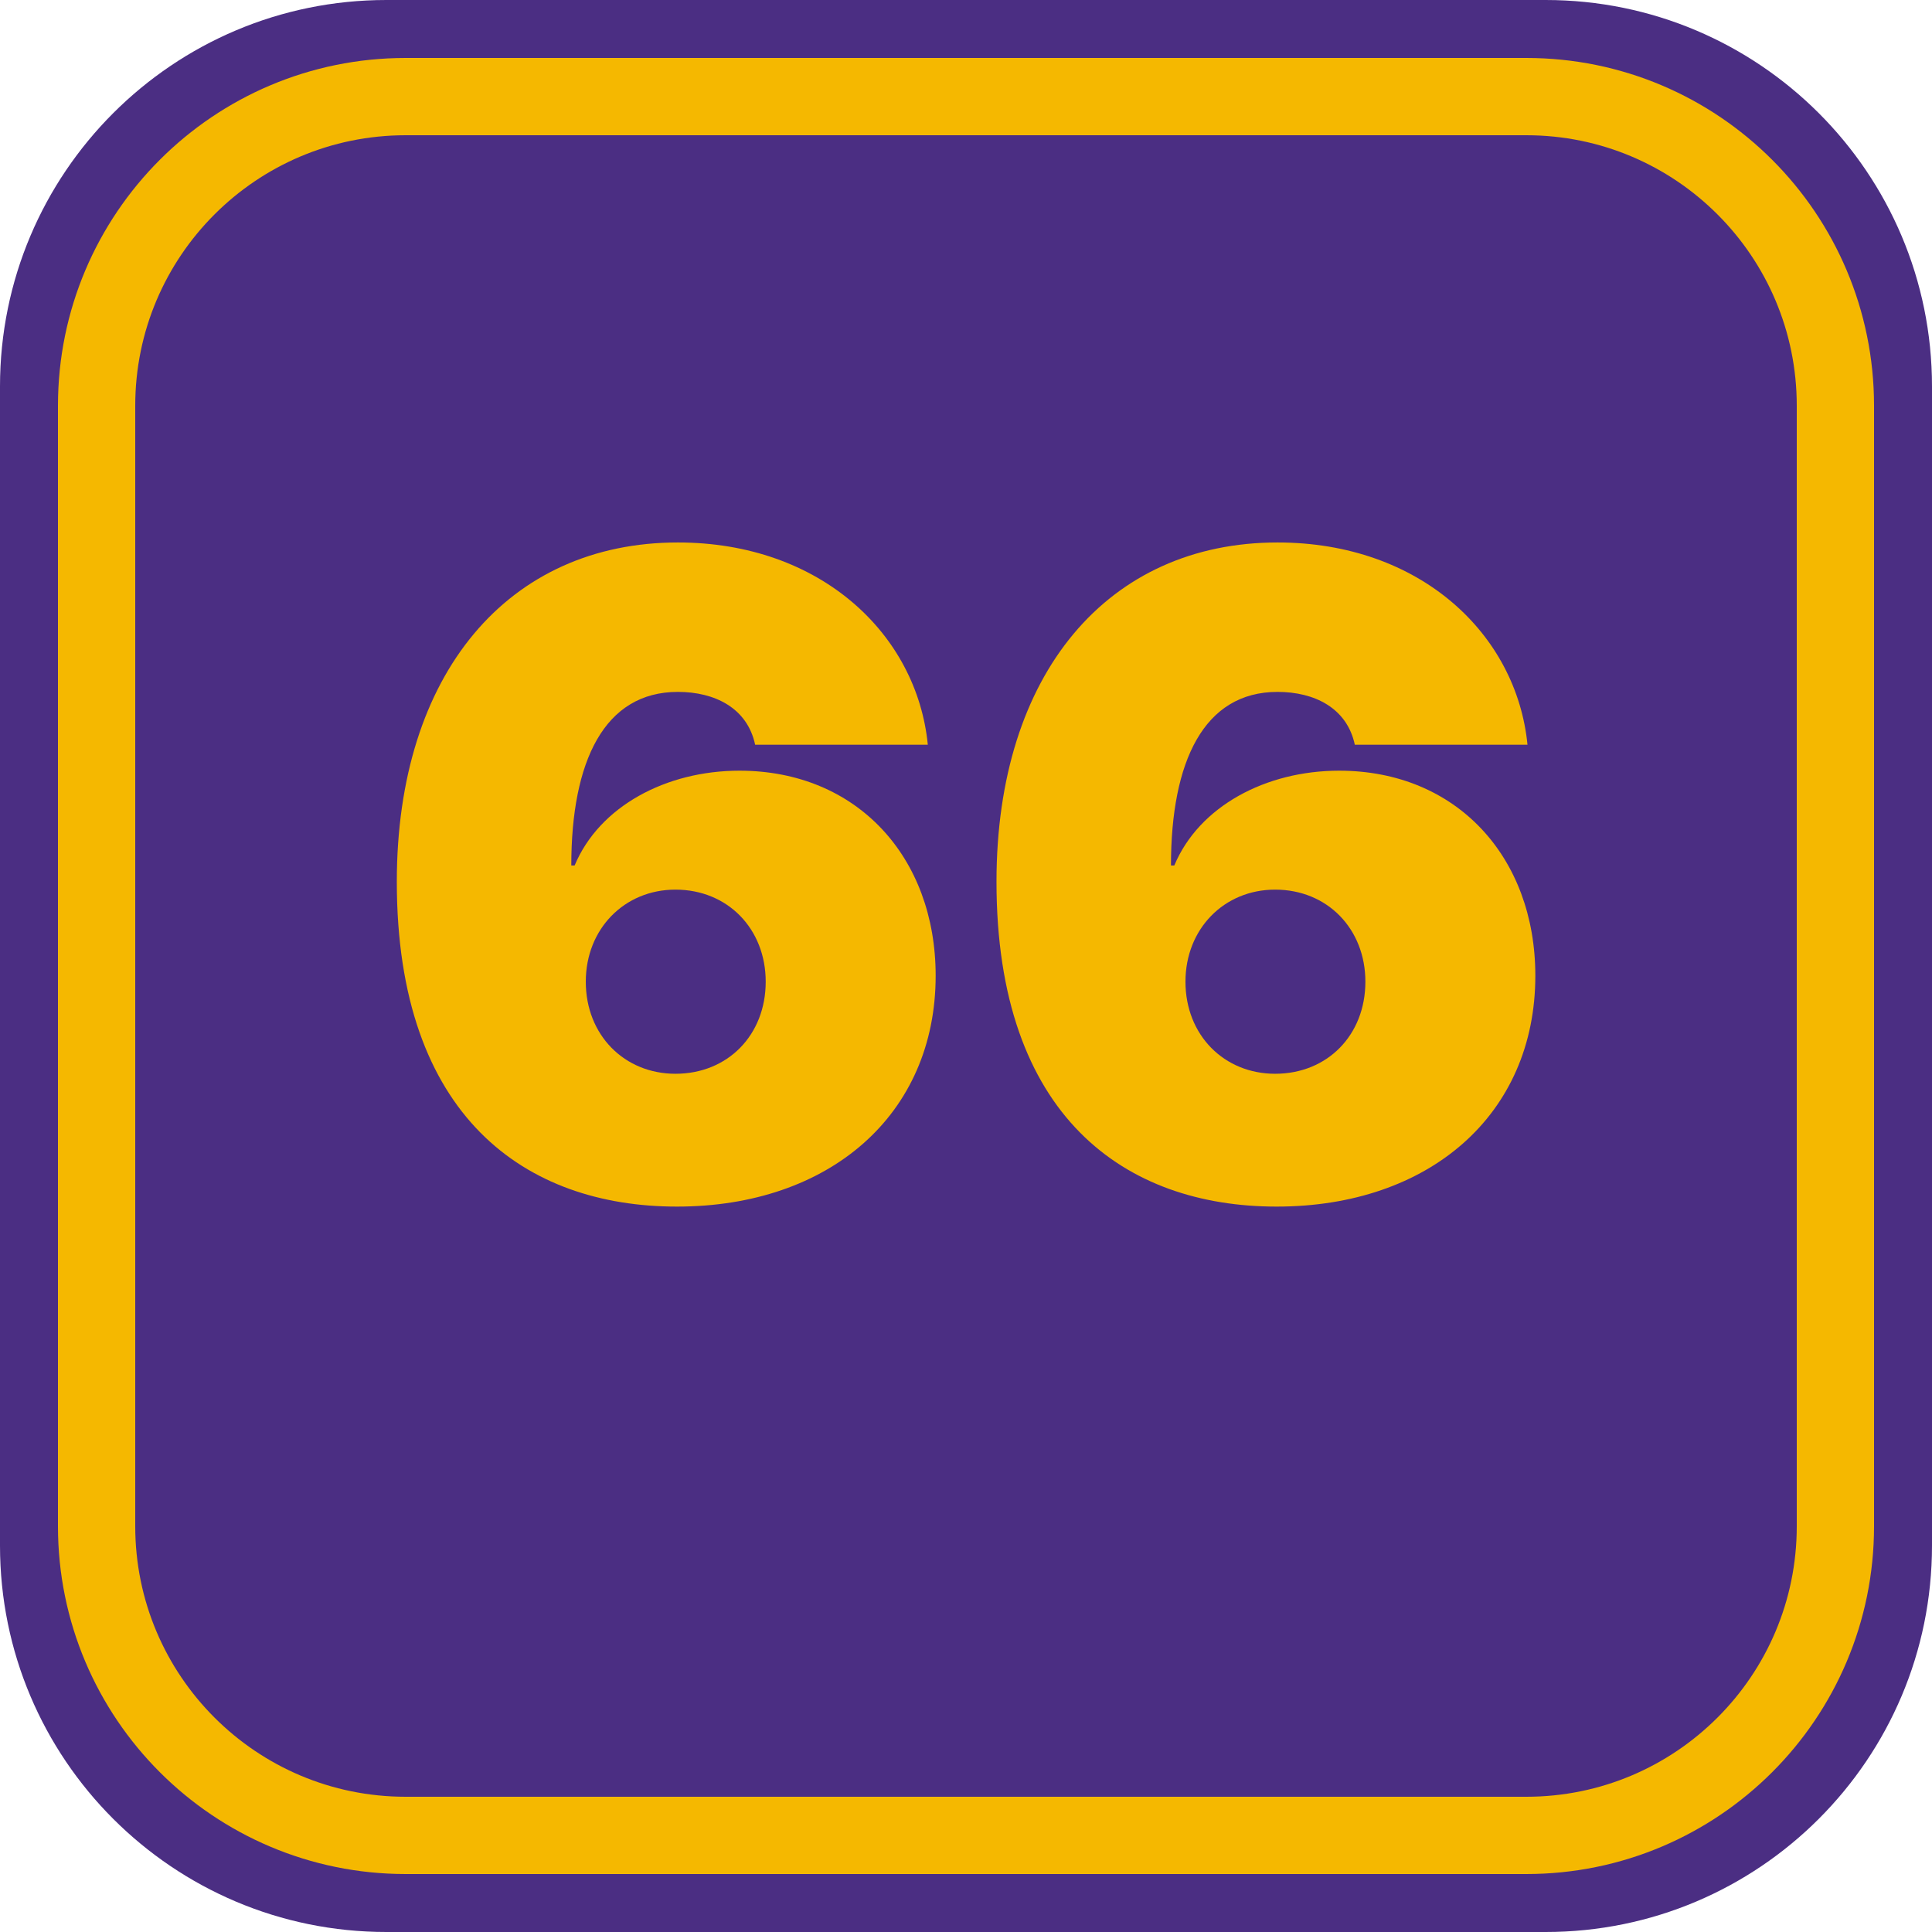
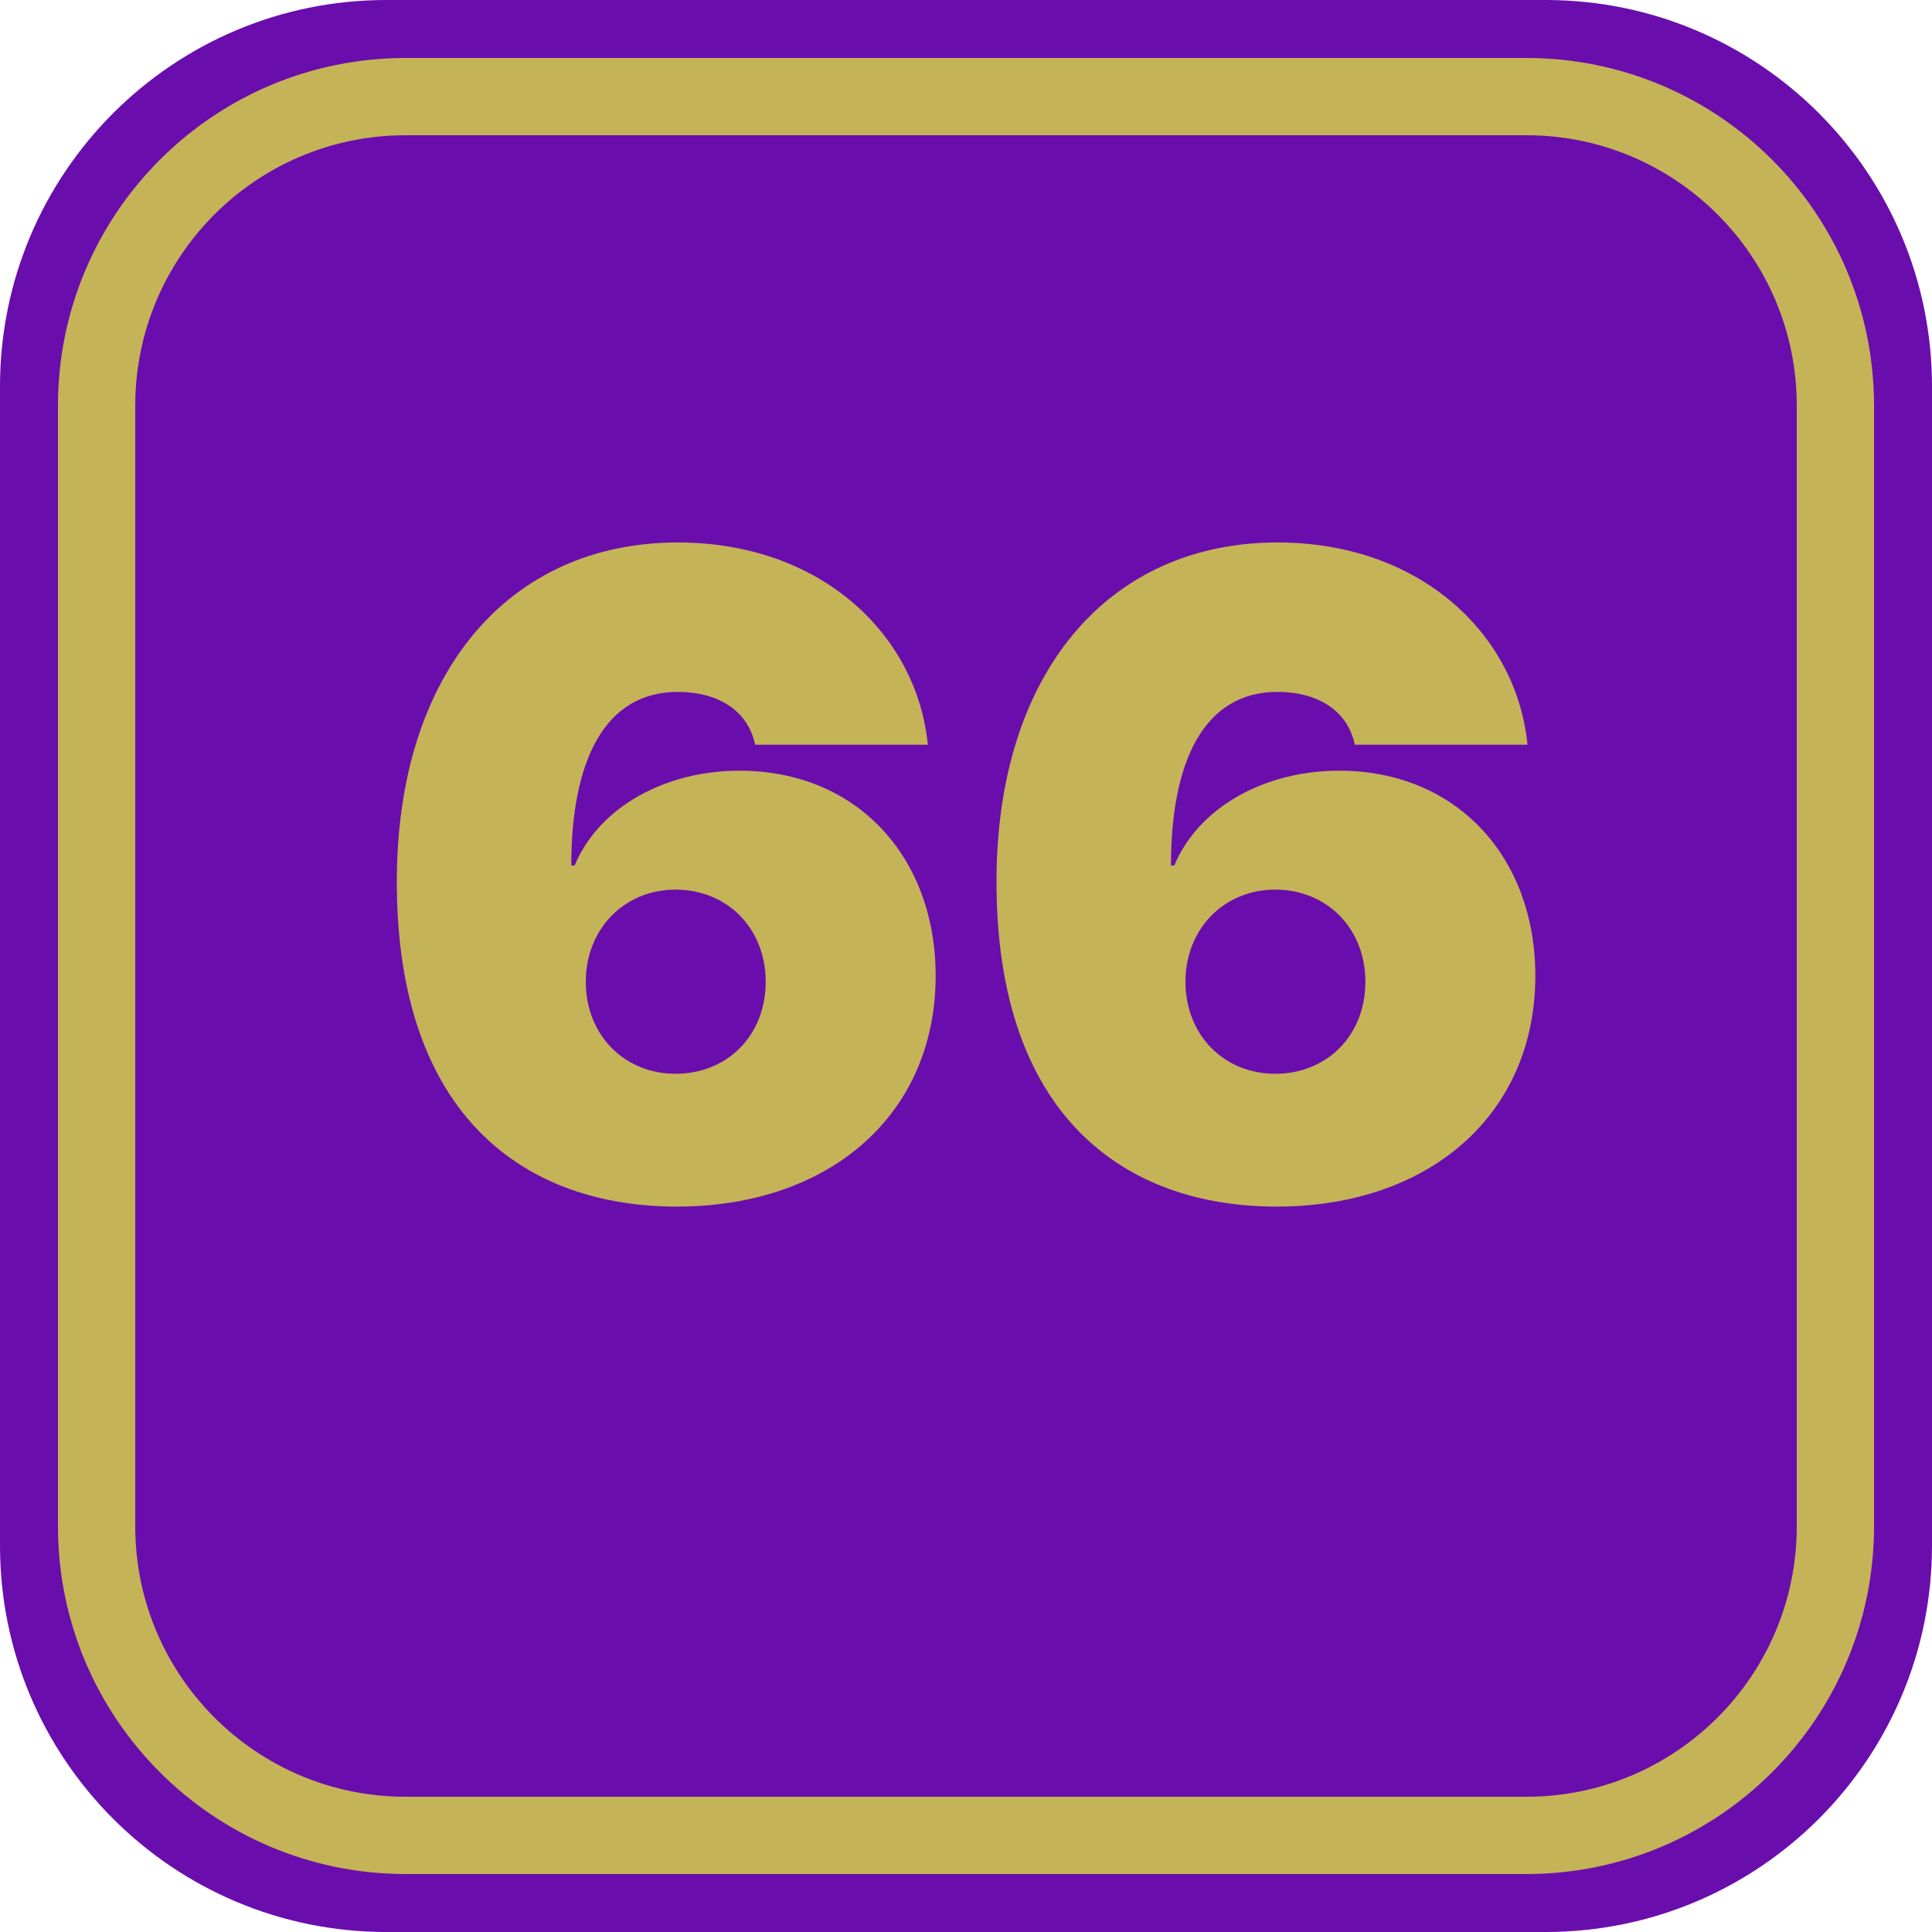
<svg xmlns="http://www.w3.org/2000/svg" viewBox="0 0 100 100">
-   <rect width="100" height="100" rx="20" fill="#4B2E83" />
-   <rect x="5" y="5" width="90" height="90" rx="16" fill="none" stroke="#F5B800" stroke-width="4" />
-   <text x="50" y="62" font-family="system-ui, -apple-system, sans-serif" font-size="46" font-weight="900" fill="#F5B800" text-anchor="middle">66</text>
+   <rect width="100" height="100" rx="20" fill="#6A0DAD" />
+   <rect x="5" y="5" width="90" height="90" rx="16" fill="none" stroke="#C5B358" stroke-width="4" />
+   <text x="50" y="62" font-family="system-ui, -apple-system, sans-serif" font-size="46" font-weight="900" fill="#C5B358" text-anchor="middle">66</text>
</svg>
